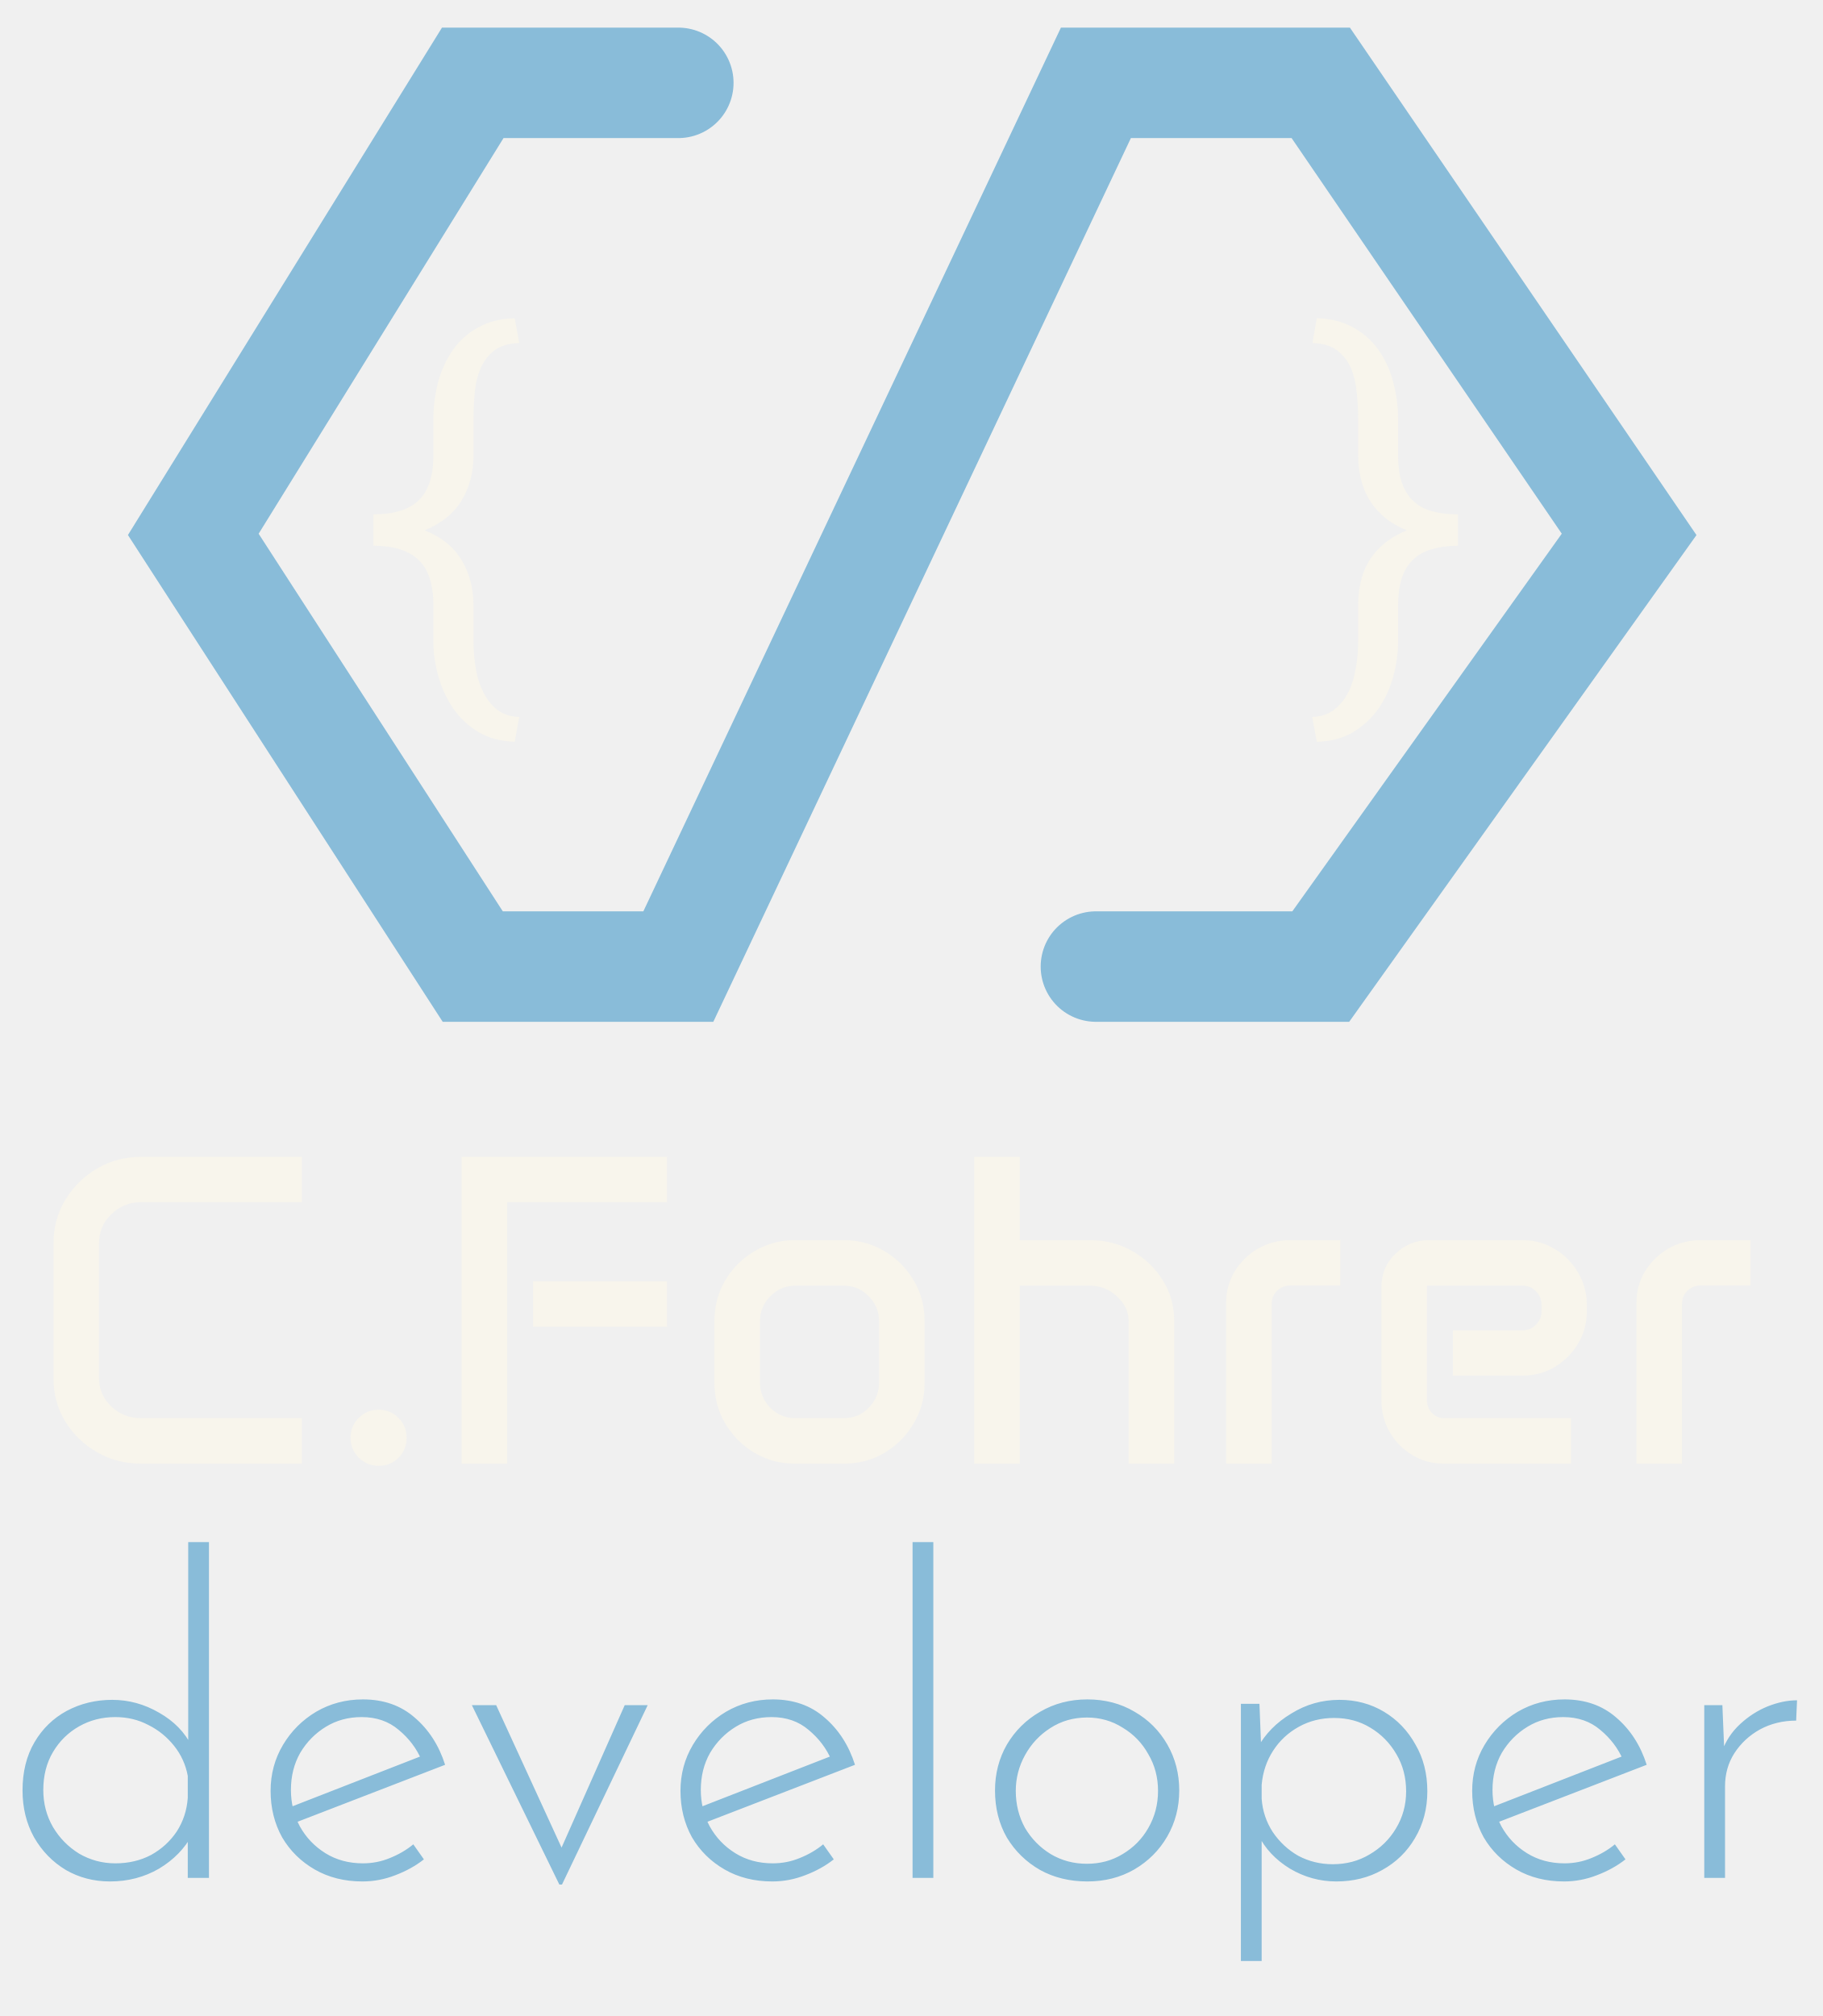
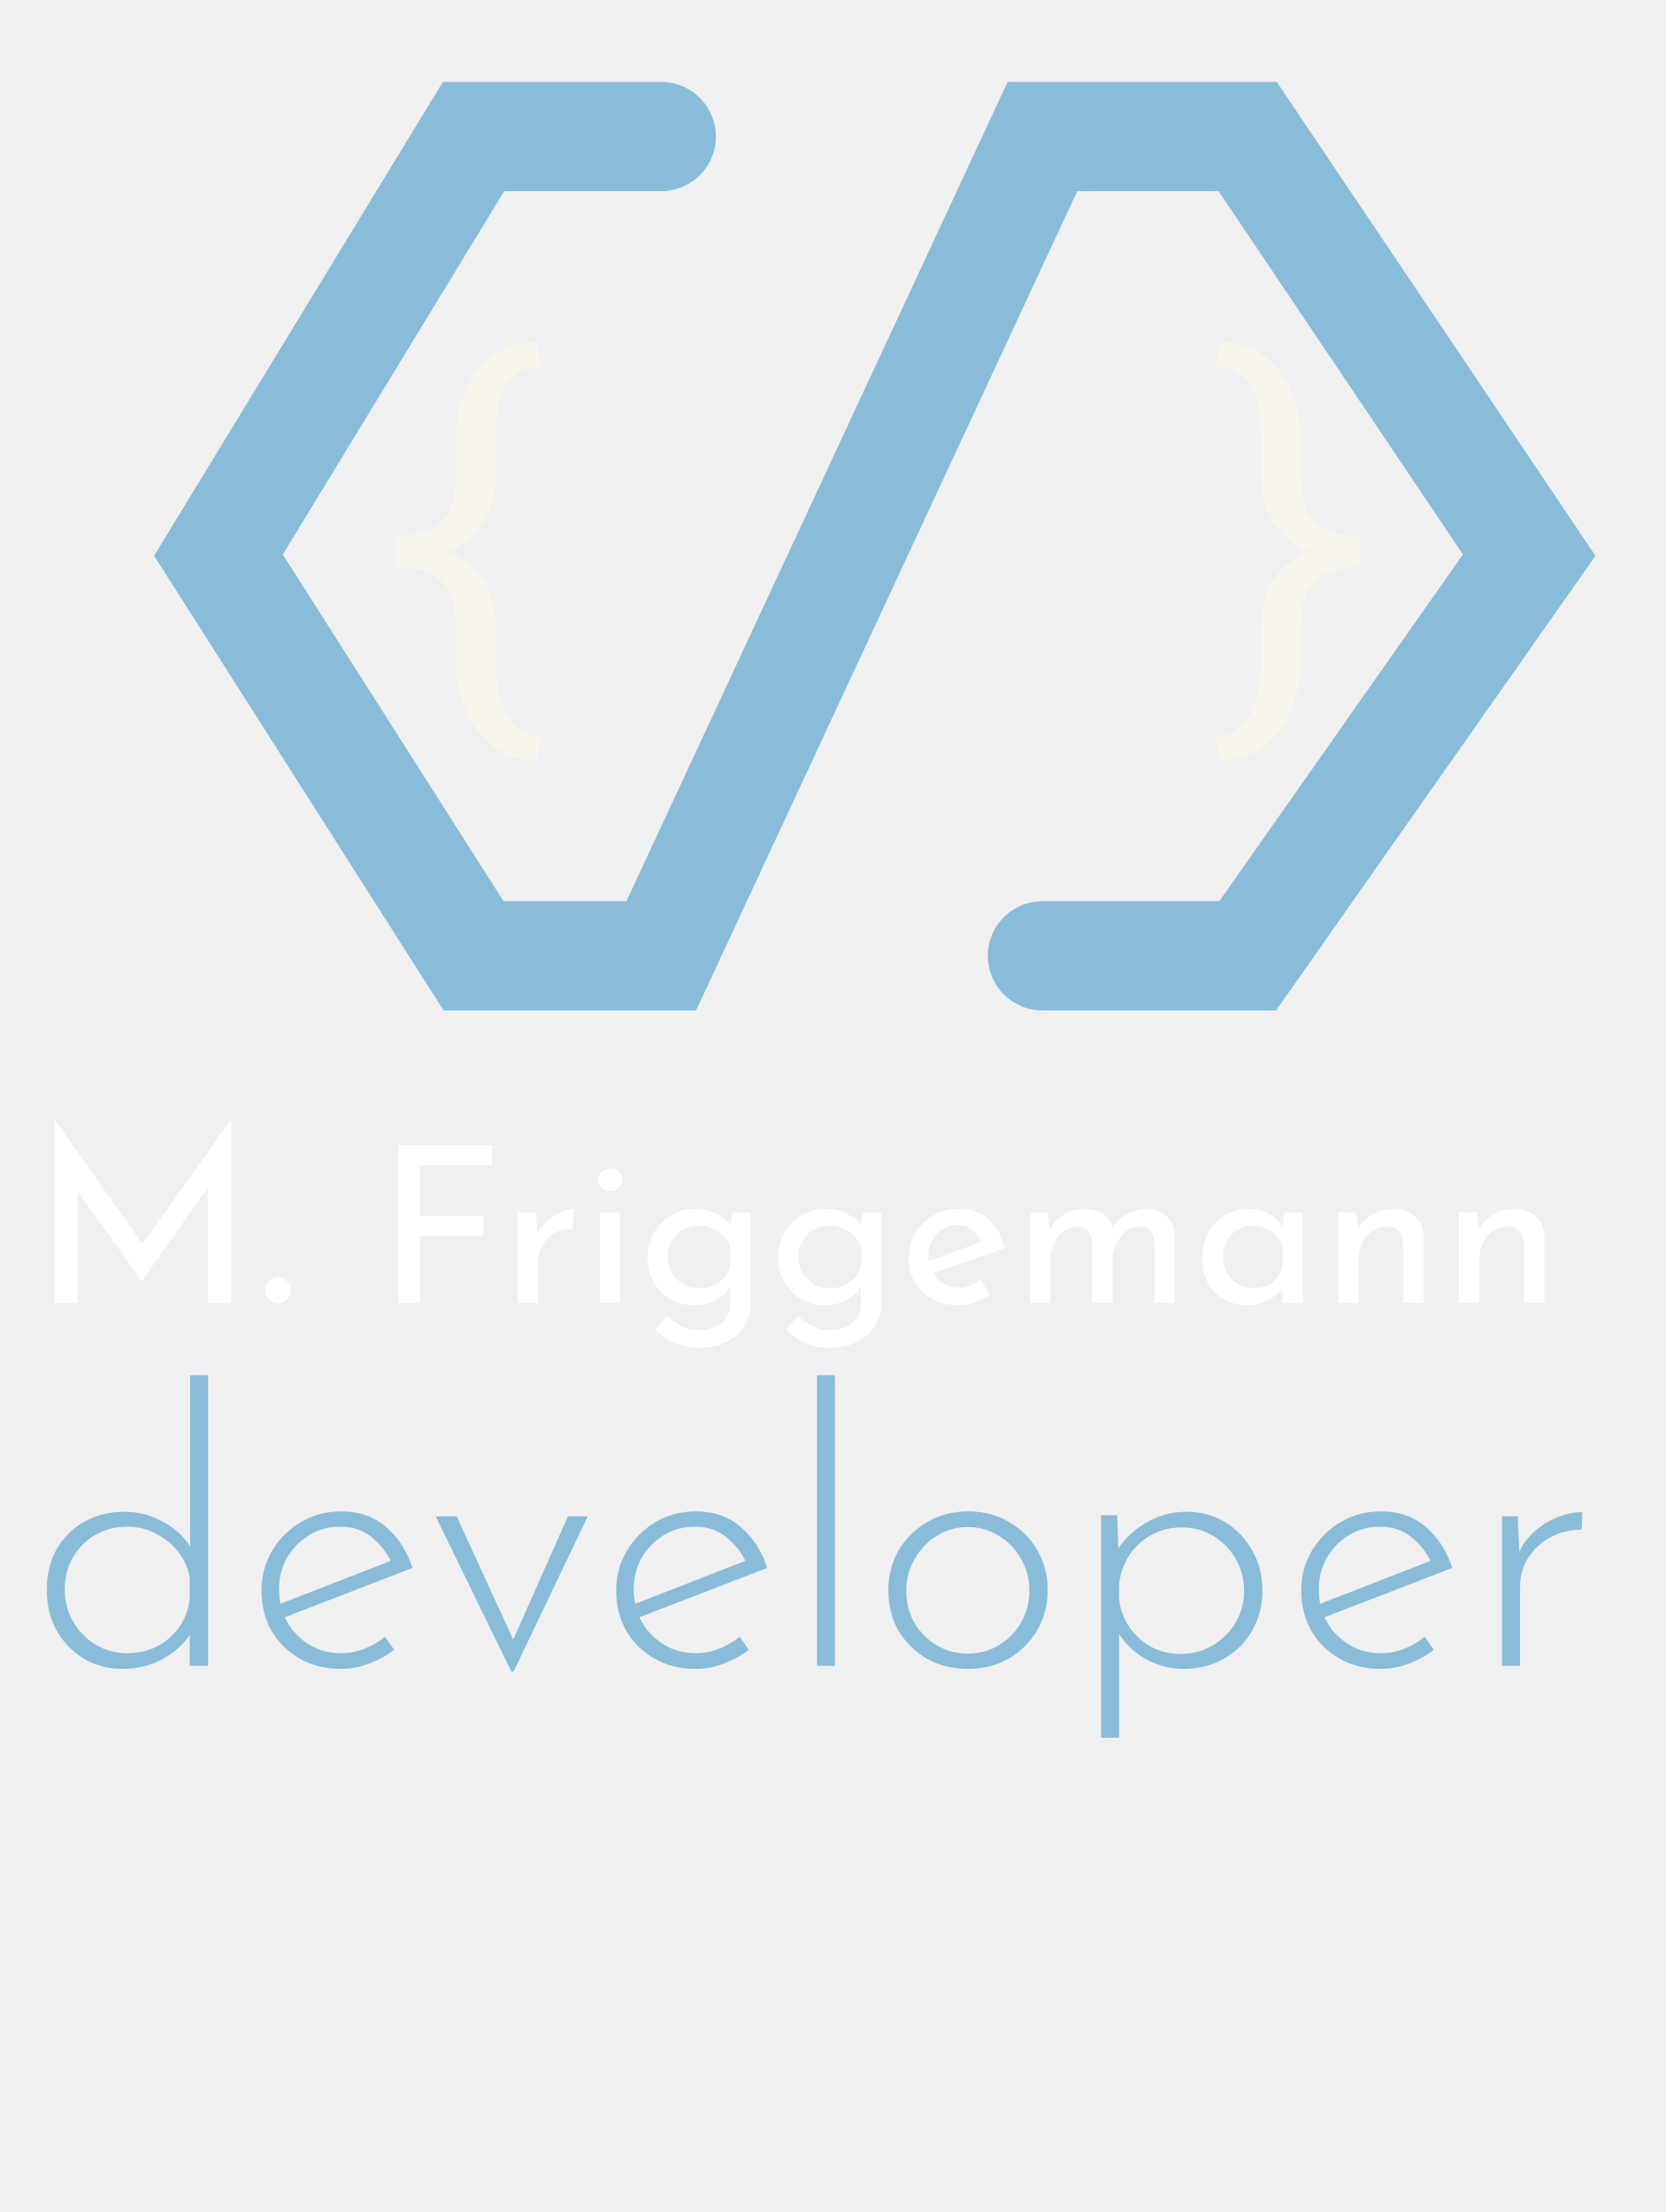
- <svg xmlns="http://www.w3.org/2000/svg" width="66" height="73" viewBox="0 0 66 73" fill="none">
-   <path d="M18.641 26.859C18.135 26.844 17.698 26.727 17.328 26.508C16.958 26.289 16.651 26 16.406 25.641C16.172 25.297 15.995 24.912 15.875 24.484C15.755 24.062 15.695 23.643 15.695 23.227V21.906C15.695 21.156 15.516 20.612 15.156 20.273C14.802 19.935 14.258 19.763 13.523 19.758V18.625C14.258 18.625 14.802 18.458 15.156 18.125C15.516 17.787 15.695 17.24 15.695 16.484V15.156C15.695 14.734 15.75 14.305 15.859 13.867C15.974 13.425 16.154 13.029 16.398 12.68C16.628 12.346 16.927 12.075 17.297 11.867C17.667 11.654 18.115 11.539 18.641 11.523L18.805 12.422C18.43 12.432 18.13 12.521 17.906 12.688C17.688 12.854 17.523 13.065 17.414 13.32C17.299 13.581 17.227 13.872 17.195 14.195C17.164 14.518 17.148 14.838 17.148 15.156V16.484C17.148 17.109 17.003 17.659 16.711 18.133C16.424 18.602 15.979 18.958 15.375 19.203C15.979 19.443 16.424 19.799 16.711 20.273C16.997 20.742 17.143 21.287 17.148 21.906V23.227C17.148 23.549 17.174 23.87 17.227 24.188C17.279 24.51 17.37 24.799 17.5 25.055C17.625 25.315 17.792 25.529 18 25.695C18.213 25.862 18.482 25.951 18.805 25.961L18.641 26.859Z" fill="#F8F5EC" />
-   <path d="M47.523 25.961C47.841 25.951 48.107 25.862 48.32 25.695C48.534 25.529 48.706 25.315 48.836 25.055C48.961 24.799 49.05 24.51 49.102 24.188C49.159 23.87 49.188 23.549 49.188 23.227V21.906C49.188 21.495 49.247 21.115 49.367 20.766C49.492 20.417 49.682 20.115 49.938 19.859C50.073 19.724 50.224 19.602 50.391 19.492C50.562 19.383 50.75 19.287 50.953 19.203C50.745 19.12 50.552 19.021 50.375 18.906C50.203 18.792 50.052 18.664 49.922 18.523C49.672 18.263 49.487 17.961 49.367 17.617C49.247 17.268 49.188 16.891 49.188 16.484V15.156C49.188 14.838 49.169 14.518 49.133 14.195C49.102 13.872 49.031 13.581 48.922 13.32C48.807 13.065 48.641 12.854 48.422 12.688C48.203 12.521 47.906 12.432 47.531 12.422L47.688 11.523C48.193 11.539 48.625 11.646 48.984 11.844C49.349 12.042 49.648 12.3 49.883 12.617C50.148 12.977 50.339 13.38 50.453 13.828C50.573 14.276 50.633 14.719 50.633 15.156V16.484C50.633 16.797 50.661 17.073 50.719 17.312C50.781 17.547 50.872 17.75 50.992 17.922C51.164 18.167 51.401 18.346 51.703 18.461C52.01 18.57 52.378 18.625 52.805 18.625V19.758C52.43 19.763 52.102 19.81 51.82 19.898C51.544 19.982 51.318 20.115 51.141 20.297C50.969 20.474 50.841 20.695 50.758 20.961C50.675 21.227 50.633 21.542 50.633 21.906V23.227C50.633 23.643 50.575 24.062 50.461 24.484C50.346 24.912 50.169 25.299 49.93 25.648C49.685 25.997 49.378 26.284 49.008 26.508C48.638 26.732 48.198 26.849 47.688 26.859L47.523 25.961Z" fill="#F8F5EC" />
-   <path d="M39.689 35H47.832L59 19.35L47.832 3H39.689L24.566 35H17.121L7 19.35L17.121 3H24.566" stroke="#89BCD9" stroke-width="4" stroke-linecap="round" />
-   <path d="M1.938 45.016C1.938 44.438 2.081 43.914 2.367 43.445C2.654 42.971 3.036 42.594 3.516 42.312C3.995 42.031 4.526 41.891 5.109 41.891H10.93V43.531H5.109C4.688 43.531 4.328 43.677 4.031 43.969C3.734 44.255 3.586 44.604 3.586 45.016V49.906C3.586 50.302 3.734 50.643 4.031 50.93C4.328 51.211 4.688 51.352 5.109 51.352H10.93V53H5.109C4.526 53 3.995 52.862 3.516 52.586C3.036 52.31 2.654 51.94 2.367 51.477C2.081 51.008 1.938 50.492 1.938 49.93V45.016ZM12.695 52.062C12.695 51.781 12.794 51.542 12.992 51.344C13.19 51.146 13.43 51.047 13.711 51.047C13.997 51.047 14.237 51.146 14.43 51.344C14.628 51.536 14.727 51.776 14.727 52.062C14.727 52.349 14.628 52.591 14.43 52.789C14.237 52.982 13.997 53.078 13.711 53.078C13.43 53.078 13.19 52.979 12.992 52.781C12.794 52.583 12.695 52.344 12.695 52.062ZM16.719 41.891H24.156V43.531H18.367V53H16.719V41.891ZM19.305 46.398H24.156V48.039H19.305V46.398ZM25.875 47.828C25.875 47.292 26.005 46.802 26.266 46.359C26.531 45.917 26.885 45.565 27.328 45.305C27.771 45.039 28.26 44.906 28.797 44.906H30.562C31.099 44.906 31.588 45.039 32.031 45.305C32.474 45.565 32.825 45.917 33.086 46.359C33.352 46.802 33.484 47.292 33.484 47.828V50.078C33.484 50.615 33.352 51.104 33.086 51.547C32.825 51.99 32.474 52.344 32.031 52.609C31.588 52.87 31.099 53 30.562 53H28.797C28.26 53 27.771 52.87 27.328 52.609C26.885 52.344 26.531 51.99 26.266 51.547C26.005 51.104 25.875 50.615 25.875 50.078V47.828ZM27.523 50.062C27.523 50.417 27.648 50.721 27.898 50.977C28.148 51.227 28.448 51.352 28.797 51.352H30.562C30.917 51.352 31.216 51.227 31.461 50.977C31.711 50.721 31.836 50.417 31.836 50.062V47.844C31.836 47.49 31.711 47.188 31.461 46.938C31.216 46.682 30.917 46.555 30.562 46.555H28.797C28.448 46.555 28.148 46.682 27.898 46.938C27.648 47.188 27.523 47.49 27.523 47.844V50.062ZM35.281 41.891H36.93V44.906H39.477C40.039 44.906 40.55 45.039 41.008 45.305C41.471 45.565 41.839 45.917 42.109 46.359C42.385 46.797 42.523 47.284 42.523 47.82V53H40.875V47.844C40.875 47.5 40.734 47.2 40.453 46.945C40.177 46.685 39.852 46.555 39.477 46.555H36.93V53H35.281V41.891ZM44.406 47.172C44.406 46.755 44.51 46.375 44.719 46.031C44.932 45.688 45.214 45.414 45.562 45.211C45.917 45.008 46.307 44.906 46.734 44.906H48.539V46.547H46.734C46.547 46.547 46.385 46.612 46.25 46.742C46.12 46.867 46.055 47.021 46.055 47.203V53H44.406V47.172ZM50.031 46.578C50.031 46.115 50.2 45.721 50.539 45.398C50.878 45.07 51.284 44.906 51.758 44.906H55.133C55.565 44.906 55.956 45.013 56.305 45.227C56.659 45.435 56.94 45.719 57.148 46.078C57.362 46.432 57.469 46.825 57.469 47.258V47.484C57.469 47.911 57.362 48.302 57.148 48.656C56.94 49.005 56.659 49.286 56.305 49.5C55.956 49.708 55.565 49.812 55.133 49.812H52.617V48.172H55.148C55.336 48.172 55.495 48.104 55.625 47.969C55.76 47.833 55.828 47.669 55.828 47.477V47.258C55.828 47.06 55.76 46.893 55.625 46.758C55.495 46.622 55.336 46.555 55.148 46.555H51.68V50.711C51.68 50.888 51.74 51.039 51.859 51.164C51.979 51.289 52.125 51.352 52.297 51.352H56.898V53H52.297C51.88 53 51.5 52.898 51.156 52.695C50.812 52.487 50.539 52.211 50.336 51.867C50.133 51.518 50.031 51.135 50.031 50.719V46.578ZM59.266 47.172C59.266 46.755 59.37 46.375 59.578 46.031C59.792 45.688 60.073 45.414 60.422 45.211C60.776 45.008 61.167 44.906 61.594 44.906H63.398V46.547H61.594C61.406 46.547 61.245 46.612 61.109 46.742C60.979 46.867 60.914 47.021 60.914 47.203V53H59.266V47.172Z" fill="#F8F5EC" />
-   <path d="M3.984 68.128C3.397 68.128 2.864 67.989 2.384 67.712C1.904 67.424 1.52 67.029 1.232 66.528C0.955 66.027 0.816 65.461 0.816 64.832C0.816 64.16 0.96 63.579 1.248 63.088C1.536 62.597 1.925 62.219 2.416 61.952C2.917 61.685 3.467 61.552 4.064 61.552C4.661 61.552 5.227 61.707 5.76 62.016C6.304 62.325 6.699 62.731 6.944 63.232L6.816 63.584V55.84H7.568V68H6.8V66.08L6.96 66.432C6.693 66.933 6.293 67.344 5.76 67.664C5.227 67.973 4.635 68.128 3.984 68.128ZM4.176 67.472C4.656 67.472 5.088 67.371 5.472 67.168C5.856 66.955 6.165 66.672 6.4 66.32C6.635 65.957 6.768 65.552 6.8 65.104V64.304C6.725 63.899 6.56 63.536 6.304 63.216C6.048 62.896 5.739 62.645 5.376 62.464C5.013 62.272 4.613 62.176 4.176 62.176C3.696 62.176 3.259 62.288 2.864 62.512C2.469 62.736 2.155 63.045 1.92 63.44C1.685 63.835 1.568 64.293 1.568 64.816C1.568 65.307 1.685 65.755 1.92 66.16C2.155 66.555 2.469 66.875 2.864 67.12C3.269 67.355 3.707 67.472 4.176 67.472ZM13.128 68.128C12.478 68.128 11.902 67.984 11.4 67.696C10.899 67.408 10.504 67.019 10.216 66.528C9.939 66.027 9.8 65.467 9.8 64.848C9.8 64.24 9.95 63.685 10.248 63.184C10.547 62.683 10.947 62.283 11.448 61.984C11.96 61.685 12.526 61.536 13.144 61.536C13.891 61.536 14.515 61.755 15.016 62.192C15.528 62.629 15.896 63.2 16.12 63.904L10.648 66.016L10.424 65.472L15.432 63.52L15.272 63.744C15.091 63.317 14.814 62.949 14.44 62.64C14.078 62.331 13.63 62.176 13.096 62.176C12.616 62.176 12.184 62.293 11.8 62.528C11.416 62.763 11.107 63.077 10.872 63.472C10.648 63.867 10.536 64.315 10.536 64.816C10.536 65.285 10.643 65.723 10.856 66.128C11.08 66.533 11.39 66.859 11.784 67.104C12.179 67.349 12.632 67.472 13.144 67.472C13.486 67.472 13.811 67.408 14.12 67.28C14.44 67.152 14.723 66.987 14.968 66.784L15.352 67.328C15.054 67.563 14.707 67.755 14.312 67.904C13.928 68.053 13.534 68.128 13.128 68.128ZM20.257 68.24L17.089 61.744H17.969L20.577 67.424L20.113 67.408L22.625 61.744H23.457L20.353 68.24H20.257ZM27.972 68.128C27.322 68.128 26.745 67.984 26.244 67.696C25.743 67.408 25.348 67.019 25.06 66.528C24.783 66.027 24.644 65.467 24.644 64.848C24.644 64.24 24.794 63.685 25.092 63.184C25.391 62.683 25.791 62.283 26.292 61.984C26.804 61.685 27.369 61.536 27.988 61.536C28.735 61.536 29.359 61.755 29.86 62.192C30.372 62.629 30.74 63.2 30.964 63.904L25.492 66.016L25.268 65.472L30.276 63.52L30.116 63.744C29.935 63.317 29.657 62.949 29.284 62.64C28.922 62.331 28.474 62.176 27.94 62.176C27.46 62.176 27.028 62.293 26.644 62.528C26.26 62.763 25.951 63.077 25.716 63.472C25.492 63.867 25.38 64.315 25.38 64.816C25.38 65.285 25.487 65.723 25.7 66.128C25.924 66.533 26.233 66.859 26.628 67.104C27.023 67.349 27.476 67.472 27.988 67.472C28.329 67.472 28.655 67.408 28.964 67.28C29.284 67.152 29.567 66.987 29.812 66.784L30.196 67.328C29.898 67.563 29.551 67.755 29.156 67.904C28.772 68.053 28.378 68.128 27.972 68.128ZM33.049 55.84H33.801V68H33.049V55.84ZM36.035 64.832C36.035 64.224 36.179 63.669 36.467 63.168C36.765 62.667 37.165 62.272 37.667 61.984C38.179 61.685 38.749 61.536 39.379 61.536C40.019 61.536 40.589 61.685 41.091 61.984C41.592 62.272 41.987 62.667 42.275 63.168C42.563 63.669 42.707 64.224 42.707 64.832C42.707 65.44 42.563 65.995 42.275 66.496C41.987 66.997 41.587 67.397 41.075 67.696C40.573 67.984 40.008 68.128 39.379 68.128C38.739 68.128 38.168 67.989 37.667 67.712C37.165 67.424 36.765 67.035 36.467 66.544C36.179 66.043 36.035 65.472 36.035 64.832ZM36.787 64.848C36.787 65.339 36.899 65.787 37.123 66.192C37.357 66.587 37.667 66.901 38.051 67.136C38.445 67.371 38.883 67.488 39.363 67.488C39.843 67.488 40.275 67.371 40.659 67.136C41.053 66.901 41.363 66.587 41.587 66.192C41.821 65.787 41.939 65.339 41.939 64.848C41.939 64.357 41.821 63.915 41.587 63.52C41.363 63.115 41.053 62.795 40.659 62.56C40.275 62.315 39.843 62.192 39.363 62.192C38.872 62.192 38.429 62.32 38.035 62.576C37.651 62.821 37.347 63.147 37.123 63.552C36.899 63.957 36.787 64.389 36.787 64.848ZM48.396 68.128C47.798 68.128 47.238 67.973 46.716 67.664C46.193 67.344 45.809 66.933 45.564 66.432L45.692 66.16V71.008H44.94V61.696H45.612L45.692 63.744L45.548 63.28C45.825 62.779 46.23 62.368 46.764 62.048C47.297 61.717 47.878 61.552 48.508 61.552C49.105 61.552 49.644 61.696 50.124 61.984C50.604 62.272 50.982 62.667 51.26 63.168C51.548 63.659 51.692 64.224 51.692 64.864C51.692 65.493 51.542 66.059 51.244 66.56C50.956 67.051 50.561 67.435 50.06 67.712C49.569 67.989 49.014 68.128 48.396 68.128ZM48.268 67.504C48.758 67.504 49.201 67.387 49.596 67.152C50.001 66.917 50.321 66.603 50.556 66.208C50.801 65.803 50.924 65.355 50.924 64.864C50.924 64.363 50.806 63.915 50.572 63.52C50.337 63.115 50.022 62.795 49.628 62.56C49.244 62.325 48.806 62.208 48.316 62.208C47.846 62.208 47.42 62.315 47.036 62.528C46.652 62.741 46.342 63.029 46.108 63.392C45.873 63.755 45.734 64.165 45.692 64.624V65.136C45.724 65.573 45.857 65.973 46.092 66.336C46.337 66.699 46.646 66.987 47.02 67.2C47.404 67.403 47.82 67.504 48.268 67.504ZM56.644 68.128C55.993 68.128 55.417 67.984 54.916 67.696C54.415 67.408 54.02 67.019 53.732 66.528C53.455 66.027 53.316 65.467 53.316 64.848C53.316 64.24 53.465 63.685 53.764 63.184C54.063 62.683 54.463 62.283 54.964 61.984C55.476 61.685 56.041 61.536 56.66 61.536C57.407 61.536 58.031 61.755 58.532 62.192C59.044 62.629 59.412 63.2 59.636 63.904L54.164 66.016L53.94 65.472L58.948 63.52L58.788 63.744C58.607 63.317 58.329 62.949 57.956 62.64C57.593 62.331 57.145 62.176 56.612 62.176C56.132 62.176 55.7 62.293 55.316 62.528C54.932 62.763 54.623 63.077 54.388 63.472C54.164 63.867 54.052 64.315 54.052 64.816C54.052 65.285 54.159 65.723 54.372 66.128C54.596 66.533 54.905 66.859 55.3 67.104C55.695 67.349 56.148 67.472 56.66 67.472C57.001 67.472 57.327 67.408 57.636 67.28C57.956 67.152 58.239 66.987 58.484 66.784L58.868 67.328C58.569 67.563 58.223 67.755 57.828 67.904C57.444 68.053 57.049 68.128 56.644 68.128ZM62.377 61.744L62.457 63.664L62.361 63.424C62.499 63.04 62.718 62.709 63.017 62.432C63.316 62.155 63.646 61.941 64.009 61.792C64.382 61.643 64.74 61.568 65.081 61.568L65.049 62.304C64.569 62.304 64.132 62.411 63.737 62.624C63.353 62.837 63.044 63.125 62.809 63.488C62.585 63.84 62.473 64.24 62.473 64.688V68H61.721V61.744H62.377Z" fill="#89BCD9" />
+ <svg xmlns="http://www.w3.org/2000/svg" width="61" height="81" viewBox="0 0 61 81" fill="none">
+   <path d="M54.094 44.401L54.158 45.209L54.126 45.081C54.232 44.836 54.406 44.641 54.646 44.497C54.886 44.348 55.163 44.273 55.478 44.273C55.792 44.273 56.048 44.367 56.246 44.553C56.448 44.735 56.552 44.972 56.558 45.265V47.713H55.806V45.529C55.8 45.348 55.747 45.201 55.646 45.089C55.55 44.972 55.398 44.913 55.19 44.913C54.998 44.913 54.824 44.967 54.67 45.073C54.515 45.18 54.392 45.327 54.302 45.513C54.216 45.7 54.174 45.916 54.174 46.161V47.713H53.43V44.401H54.094Z" fill="white" />
+   <path d="M49.672 44.401L49.736 45.209L49.704 45.081C49.81 44.836 49.984 44.641 50.224 44.497C50.464 44.348 50.741 44.273 51.056 44.273C51.37 44.273 51.627 44.367 51.824 44.553C52.026 44.735 52.13 44.972 52.136 45.265V47.713H51.384V45.529C51.379 45.348 51.325 45.201 51.224 45.089C51.128 44.972 50.976 44.913 50.768 44.913C50.576 44.913 50.403 44.967 50.248 45.073C50.093 45.18 49.971 45.327 49.88 45.513C49.794 45.7 49.752 45.916 49.752 46.161V47.713H49.008V44.401H49.672Z" fill="white" />
+   <path d="M45.695 47.794C45.386 47.794 45.103 47.727 44.847 47.594C44.597 47.46 44.397 47.266 44.247 47.01C44.103 46.748 44.031 46.431 44.031 46.058C44.031 45.69 44.109 45.372 44.263 45.106C44.418 44.834 44.623 44.626 44.879 44.482C45.141 44.338 45.426 44.266 45.735 44.266C46.045 44.266 46.306 44.338 46.519 44.482C46.733 44.62 46.895 44.786 47.007 44.978L46.959 45.106L47.031 44.402H47.719V47.714H46.975V46.85L47.055 47.042C47.034 47.095 46.986 47.164 46.911 47.25C46.842 47.33 46.746 47.412 46.623 47.498C46.506 47.583 46.37 47.655 46.215 47.714C46.061 47.767 45.887 47.794 45.695 47.794ZM45.895 47.178C46.082 47.178 46.25 47.143 46.399 47.074C46.549 47.004 46.671 46.908 46.767 46.786C46.869 46.658 46.938 46.506 46.975 46.33V45.682C46.933 45.522 46.858 45.383 46.751 45.266C46.645 45.143 46.517 45.05 46.367 44.986C46.218 44.916 46.053 44.882 45.871 44.882C45.674 44.882 45.493 44.93 45.327 45.026C45.162 45.122 45.029 45.255 44.927 45.426C44.831 45.596 44.783 45.796 44.783 46.026C44.783 46.239 44.834 46.434 44.935 46.61C45.037 46.786 45.173 46.924 45.343 47.026C45.514 47.127 45.698 47.178 45.895 47.178Z" fill="white" />
+   <path d="M38.383 44.401L38.447 45.145L38.415 45.081C38.537 44.831 38.711 44.633 38.935 44.489C39.164 44.345 39.425 44.273 39.719 44.273C39.905 44.273 40.071 44.303 40.215 44.361C40.359 44.42 40.476 44.505 40.567 44.617C40.663 44.724 40.724 44.857 40.751 45.017L40.711 45.041C40.839 44.801 41.015 44.615 41.239 44.481C41.468 44.343 41.708 44.273 41.959 44.273C42.284 44.273 42.54 44.367 42.727 44.553C42.919 44.735 43.017 44.972 43.023 45.265V47.713H42.279V45.529C42.273 45.359 42.231 45.217 42.151 45.105C42.076 44.988 41.943 44.924 41.751 44.913C41.559 44.913 41.385 44.972 41.231 45.089C41.081 45.207 40.964 45.359 40.879 45.545C40.793 45.727 40.748 45.924 40.743 46.137V47.713H39.999V45.529C39.993 45.359 39.948 45.217 39.863 45.105C39.783 44.988 39.647 44.924 39.455 44.913C39.257 44.913 39.084 44.972 38.935 45.089C38.785 45.207 38.668 45.359 38.583 45.545C38.503 45.732 38.463 45.932 38.463 46.145V47.713H37.719V44.401H38.383Z" fill="white" />
+   <path d="M35.097 47.794C34.719 47.794 34.393 47.719 34.121 47.57C33.849 47.415 33.639 47.207 33.489 46.946C33.345 46.679 33.273 46.375 33.273 46.034C33.273 45.708 33.356 45.412 33.521 45.146C33.687 44.879 33.908 44.666 34.185 44.506C34.463 44.346 34.772 44.266 35.113 44.266C35.551 44.266 35.913 44.394 36.201 44.65C36.489 44.906 36.684 45.258 36.785 45.706L34.057 46.666L33.881 46.226L36.121 45.41L35.961 45.514C35.897 45.338 35.791 45.186 35.641 45.058C35.492 44.924 35.297 44.858 35.057 44.858C34.855 44.858 34.673 44.908 34.513 45.01C34.353 45.106 34.228 45.239 34.137 45.41C34.047 45.58 34.001 45.775 34.001 45.994C34.001 46.223 34.049 46.426 34.145 46.602C34.241 46.772 34.372 46.908 34.537 47.01C34.708 47.106 34.9 47.154 35.113 47.154C35.257 47.154 35.396 47.127 35.529 47.074C35.668 47.02 35.796 46.951 35.913 46.866L36.257 47.418C36.092 47.53 35.905 47.62 35.697 47.69C35.495 47.759 35.295 47.794 35.097 47.794Z" fill="white" />
+   <path d="M30.372 49.354C30.127 49.354 29.911 49.324 29.724 49.266C29.538 49.212 29.367 49.135 29.212 49.034C29.063 48.932 28.919 48.818 28.78 48.69L29.212 48.186C29.388 48.351 29.567 48.479 29.748 48.57C29.93 48.66 30.132 48.706 30.356 48.706C30.607 48.706 30.817 48.663 30.988 48.578C31.164 48.498 31.297 48.383 31.388 48.234C31.479 48.09 31.524 47.922 31.524 47.73L31.532 46.834L31.596 46.978C31.5 47.207 31.327 47.402 31.076 47.562C30.826 47.716 30.521 47.794 30.164 47.794C29.86 47.794 29.58 47.716 29.324 47.562C29.073 47.407 28.871 47.199 28.716 46.938C28.567 46.671 28.492 46.372 28.492 46.042C28.492 45.695 28.572 45.391 28.732 45.13C28.892 44.863 29.103 44.652 29.364 44.498C29.625 44.343 29.911 44.266 30.22 44.266C30.514 44.266 30.78 44.327 31.02 44.45C31.265 44.567 31.444 44.719 31.556 44.906L31.516 45.042L31.596 44.402H32.276V47.738C32.276 48.036 32.199 48.308 32.044 48.554C31.89 48.799 31.671 48.994 31.388 49.138C31.105 49.282 30.767 49.354 30.372 49.354ZM29.236 46.026C29.236 46.239 29.287 46.434 29.388 46.61C29.489 46.786 29.625 46.924 29.796 47.026C29.972 47.127 30.167 47.178 30.38 47.178C30.578 47.178 30.753 47.143 30.908 47.074C31.068 46.999 31.201 46.9 31.308 46.778C31.415 46.65 31.489 46.503 31.532 46.338V45.682C31.484 45.522 31.404 45.383 31.292 45.266C31.18 45.143 31.047 45.05 30.892 44.986C30.738 44.916 30.567 44.882 30.38 44.882C30.167 44.882 29.972 44.93 29.796 45.026C29.625 45.122 29.489 45.258 29.388 45.434C29.287 45.604 29.236 45.802 29.236 46.026Z" fill="white" />
+   <path d="M25.591 49.354C25.346 49.354 25.13 49.324 24.943 49.266C24.756 49.212 24.586 49.135 24.431 49.034C24.282 48.932 24.138 48.818 23.999 48.69L24.431 48.186C24.607 48.351 24.786 48.479 24.967 48.57C25.148 48.66 25.351 48.706 25.575 48.706C25.826 48.706 26.036 48.663 26.207 48.578C26.383 48.498 26.516 48.383 26.607 48.234C26.698 48.09 26.743 47.922 26.743 47.73L26.751 46.834L26.815 46.978C26.719 47.207 26.546 47.402 26.295 47.562C26.044 47.716 25.74 47.794 25.383 47.794C25.079 47.794 24.799 47.716 24.543 47.562C24.292 47.407 24.09 47.199 23.935 46.938C23.786 46.671 23.711 46.372 23.711 46.042C23.711 45.695 23.791 45.391 23.951 45.13C24.111 44.863 24.322 44.652 24.583 44.498C24.844 44.343 25.13 44.266 25.439 44.266C25.732 44.266 25.999 44.327 26.239 44.45C26.484 44.567 26.663 44.719 26.775 44.906L26.735 45.042L26.815 44.402H27.495V47.738C27.495 48.036 27.418 48.308 27.263 48.554C27.108 48.799 26.89 48.994 26.607 49.138C26.324 49.282 25.986 49.354 25.591 49.354ZM24.455 46.026C24.455 46.239 24.506 46.434 24.607 46.61C24.708 46.786 24.844 46.924 25.015 47.026C25.191 47.127 25.386 47.178 25.599 47.178C25.796 47.178 25.972 47.143 26.127 47.074C26.287 46.999 26.42 46.9 26.527 46.778C26.634 46.65 26.708 46.503 26.751 46.338V45.682C26.703 45.522 26.623 45.383 26.511 45.266C26.399 45.143 26.266 45.05 26.111 44.986C25.956 44.916 25.786 44.882 25.599 44.882C25.386 44.882 25.191 44.93 25.015 45.026C24.844 45.122 24.708 45.258 24.607 45.434C24.506 45.604 24.455 45.802 24.455 46.026Z" fill="white" />
+   <path d="M21.962 44.401H22.706V47.713H21.962V44.401ZM21.906 43.201C21.906 43.084 21.952 42.985 22.042 42.905C22.138 42.825 22.242 42.785 22.354 42.785C22.466 42.785 22.565 42.825 22.65 42.905C22.741 42.985 22.786 43.084 22.786 43.201C22.786 43.324 22.741 43.425 22.65 43.505C22.565 43.58 22.466 43.617 22.354 43.617C22.242 43.617 22.138 43.577 22.042 43.497C21.952 43.417 21.906 43.319 21.906 43.201Z" fill="white" />
+   <path d="M19.625 44.401L19.697 45.361L19.657 45.233C19.742 45.031 19.865 44.86 20.025 44.721C20.19 44.577 20.361 44.468 20.537 44.393C20.718 44.313 20.876 44.273 21.009 44.273L20.969 45.009C20.718 44.993 20.497 45.041 20.305 45.153C20.118 45.265 19.969 45.415 19.857 45.601C19.75 45.788 19.697 45.988 19.697 46.201V47.713H18.961V44.401H19.625Z" fill="white" />
+   <path d="M14.594 41.93H18.026V42.674H15.37V44.522H17.698V45.258H15.37V47.714H14.594V41.93Z" fill="white" />
+   <path d="M9.711 47.239C9.711 47.107 9.759 46.996 9.855 46.906C9.957 46.81 10.068 46.762 10.188 46.762C10.296 46.762 10.398 46.81 10.494 46.906C10.596 46.996 10.647 47.107 10.647 47.239C10.647 47.383 10.596 47.5 10.494 47.59C10.398 47.674 10.296 47.716 10.188 47.716C10.068 47.716 9.957 47.674 9.855 47.59C9.759 47.5 9.711 47.383 9.711 47.239Z" fill="white" />
+   <path d="M2 47.714V41H2.009L5.42 45.842L5.051 45.77L8.453 41H8.471V47.714H7.607V42.98L7.661 43.421L5.204 46.895H5.186L2.693 43.421L2.846 43.016V47.714H2Z" fill="white" />
+   <path d="M4.486 61.112C3.973 61.112 3.506 60.991 3.086 60.748C2.666 60.496 2.33 60.151 2.078 59.712C1.835 59.273 1.714 58.779 1.714 58.228C1.714 57.64 1.84 57.131 2.092 56.702C2.344 56.273 2.685 55.941 3.114 55.708C3.553 55.475 4.033 55.358 4.556 55.358C5.079 55.358 5.573 55.493 6.04 55.764C6.516 56.035 6.861 56.389 7.076 56.828L6.964 57.136V50.36H7.622V61H6.95V59.32L7.09 59.628C6.857 60.067 6.507 60.426 6.04 60.706C5.573 60.977 5.055 61.112 4.486 61.112ZM4.654 60.538C5.074 60.538 5.452 60.449 5.788 60.272C6.124 60.085 6.395 59.838 6.6 59.53C6.805 59.213 6.922 58.858 6.95 58.466V57.766C6.885 57.411 6.74 57.094 6.516 56.814C6.292 56.534 6.021 56.315 5.704 56.156C5.387 55.988 5.037 55.904 4.654 55.904C4.234 55.904 3.851 56.002 3.506 56.198C3.161 56.394 2.885 56.665 2.68 57.01C2.475 57.355 2.372 57.757 2.372 58.214C2.372 58.643 2.475 59.035 2.68 59.39C2.885 59.735 3.161 60.015 3.506 60.23C3.861 60.435 4.243 60.538 4.654 60.538ZM12.487 61.112C11.918 61.112 11.414 60.986 10.975 60.734C10.537 60.482 10.191 60.141 9.939 59.712C9.697 59.273 9.575 58.783 9.575 58.242C9.575 57.71 9.706 57.225 9.967 56.786C10.229 56.347 10.579 55.997 11.017 55.736C11.465 55.475 11.96 55.344 12.501 55.344C13.155 55.344 13.701 55.535 14.139 55.918C14.587 56.301 14.909 56.8 15.105 57.416L10.317 59.264L10.121 58.788L14.503 57.08L14.363 57.276C14.205 56.903 13.962 56.581 13.635 56.31C13.318 56.039 12.926 55.904 12.459 55.904C12.039 55.904 11.661 56.007 11.325 56.212C10.989 56.417 10.719 56.693 10.513 57.038C10.317 57.383 10.219 57.775 10.219 58.214C10.219 58.625 10.313 59.007 10.499 59.362C10.695 59.717 10.966 60.001 11.311 60.216C11.657 60.431 12.053 60.538 12.501 60.538C12.8 60.538 13.085 60.482 13.355 60.37C13.635 60.258 13.883 60.113 14.097 59.936L14.433 60.412C14.172 60.617 13.869 60.785 13.523 60.916C13.187 61.047 12.842 61.112 12.487 61.112ZM18.724 61.21L15.953 55.526H16.723L19.005 60.496L18.599 60.482L20.797 55.526H21.524L18.808 61.21H18.724ZM25.476 61.112C24.906 61.112 24.402 60.986 23.964 60.734C23.525 60.482 23.18 60.141 22.928 59.712C22.685 59.273 22.564 58.783 22.564 58.242C22.564 57.71 22.694 57.225 22.956 56.786C23.217 56.347 23.567 55.997 24.006 55.736C24.454 55.475 24.948 55.344 25.49 55.344C26.143 55.344 26.689 55.535 27.128 55.918C27.576 56.301 27.898 56.8 28.094 57.416L23.306 59.264L23.11 58.788L27.492 57.08L27.352 57.276C27.193 56.903 26.95 56.581 26.624 56.31C26.306 56.039 25.914 55.904 25.448 55.904C25.028 55.904 24.65 56.007 24.314 56.212C23.978 56.417 23.707 56.693 23.502 57.038C23.306 57.383 23.208 57.775 23.208 58.214C23.208 58.625 23.301 59.007 23.488 59.362C23.684 59.717 23.954 60.001 24.3 60.216C24.645 60.431 25.042 60.538 25.49 60.538C25.788 60.538 26.073 60.482 26.344 60.37C26.624 60.258 26.871 60.113 27.086 59.936L27.422 60.412C27.16 60.617 26.857 60.785 26.512 60.916C26.176 61.047 25.83 61.112 25.476 61.112ZM29.918 50.36H30.576V61H29.918V50.36ZM32.53 58.228C32.53 57.696 32.656 57.211 32.908 56.772C33.17 56.333 33.52 55.988 33.958 55.736C34.406 55.475 34.906 55.344 35.456 55.344C36.016 55.344 36.516 55.475 36.954 55.736C37.393 55.988 37.738 56.333 37.99 56.772C38.242 57.211 38.368 57.696 38.368 58.228C38.368 58.76 38.242 59.245 37.99 59.684C37.738 60.123 37.388 60.473 36.94 60.734C36.502 60.986 36.007 61.112 35.456 61.112C34.896 61.112 34.397 60.991 33.958 60.748C33.52 60.496 33.17 60.155 32.908 59.726C32.656 59.287 32.53 58.788 32.53 58.228ZM33.188 58.242C33.188 58.671 33.286 59.063 33.482 59.418C33.688 59.763 33.958 60.039 34.294 60.244C34.64 60.449 35.022 60.552 35.442 60.552C35.862 60.552 36.24 60.449 36.576 60.244C36.922 60.039 37.192 59.763 37.388 59.418C37.594 59.063 37.696 58.671 37.696 58.242C37.696 57.813 37.594 57.425 37.388 57.08C37.192 56.725 36.922 56.445 36.576 56.24C36.24 56.025 35.862 55.918 35.442 55.918C35.013 55.918 34.626 56.03 34.28 56.254C33.944 56.469 33.678 56.753 33.482 57.108C33.286 57.463 33.188 57.841 33.188 58.242ZM43.346 61.112C42.824 61.112 42.334 60.977 41.876 60.706C41.419 60.426 41.083 60.067 40.868 59.628L40.98 59.39V63.632H40.322V55.484H40.91L40.98 57.276L40.854 56.87C41.097 56.431 41.452 56.072 41.918 55.792C42.385 55.503 42.894 55.358 43.444 55.358C43.967 55.358 44.438 55.484 44.858 55.736C45.278 55.988 45.609 56.333 45.852 56.772C46.104 57.201 46.23 57.696 46.23 58.256C46.23 58.807 46.099 59.301 45.838 59.74C45.586 60.169 45.241 60.505 44.802 60.748C44.373 60.991 43.888 61.112 43.346 61.112ZM43.234 60.566C43.663 60.566 44.051 60.463 44.396 60.258C44.751 60.053 45.031 59.777 45.236 59.432C45.451 59.077 45.558 58.685 45.558 58.256C45.558 57.817 45.456 57.425 45.25 57.08C45.045 56.725 44.77 56.445 44.424 56.24C44.088 56.035 43.706 55.932 43.276 55.932C42.865 55.932 42.492 56.025 42.156 56.212C41.82 56.399 41.55 56.651 41.344 56.968C41.139 57.285 41.017 57.645 40.98 58.046V58.494C41.008 58.877 41.125 59.227 41.33 59.544C41.545 59.861 41.816 60.113 42.142 60.3C42.478 60.477 42.842 60.566 43.234 60.566ZM50.563 61.112C49.994 61.112 49.49 60.986 49.051 60.734C48.613 60.482 48.267 60.141 48.016 59.712C47.773 59.273 47.651 58.783 47.651 58.242C47.651 57.71 47.782 57.225 48.044 56.786C48.305 56.347 48.655 55.997 49.093 55.736C49.541 55.475 50.036 55.344 50.578 55.344C51.231 55.344 51.777 55.535 52.215 55.918C52.663 56.301 52.986 56.8 53.181 57.416L48.394 59.264L48.197 58.788L52.58 57.08L52.44 57.276C52.281 56.903 52.038 56.581 51.712 56.31C51.394 56.039 51.002 55.904 50.535 55.904C50.115 55.904 49.737 56.007 49.401 56.212C49.066 56.417 48.795 56.693 48.59 57.038C48.394 57.383 48.295 57.775 48.295 58.214C48.295 58.625 48.389 59.007 48.575 59.362C48.772 59.717 49.042 60.001 49.388 60.216C49.733 60.431 50.13 60.538 50.578 60.538C50.876 60.538 51.161 60.482 51.431 60.37C51.712 60.258 51.959 60.113 52.173 59.936L52.51 60.412C52.248 60.617 51.945 60.785 51.599 60.916C51.264 61.047 50.918 61.112 50.563 61.112ZM55.58 55.526L55.65 57.206L55.566 56.996C55.687 56.66 55.878 56.371 56.14 56.128C56.401 55.885 56.69 55.699 57.008 55.568C57.334 55.437 57.647 55.372 57.946 55.372L57.918 56.016C57.498 56.016 57.115 56.109 56.77 56.296C56.434 56.483 56.163 56.735 55.958 57.052C55.762 57.36 55.664 57.71 55.664 58.102V61H55.006V55.526H55.58Z" fill="#89BCD9" />
+   <path d="M19.641 27.859C19.135 27.844 18.698 27.727 18.328 27.508C17.958 27.289 17.651 27 17.406 26.641C17.172 26.297 16.995 25.912 16.875 25.484C16.755 25.062 16.695 24.643 16.695 24.227V22.906C16.695 22.156 16.516 21.612 16.156 21.273C15.802 20.935 15.258 20.763 14.523 20.758V19.625C15.258 19.625 15.802 19.458 16.156 19.125C16.516 18.787 16.695 18.24 16.695 17.484V16.156C16.695 15.734 16.75 15.305 16.859 14.867C16.974 14.425 17.154 14.029 17.398 13.68C17.628 13.346 17.927 13.075 18.297 12.867C18.667 12.654 19.115 12.539 19.641 12.523L19.805 13.422C19.43 13.432 19.13 13.521 18.906 13.688C18.688 13.854 18.523 14.065 18.414 14.32C18.299 14.581 18.227 14.872 18.195 15.195C18.164 15.518 18.148 15.838 18.148 16.156V17.484C18.148 18.109 18.003 18.659 17.711 19.133C17.424 19.602 16.979 19.958 16.375 20.203C16.979 20.443 17.424 20.799 17.711 21.273C17.997 21.742 18.143 22.287 18.148 22.906V24.227C18.148 24.549 18.174 24.87 18.227 25.188C18.279 25.51 18.37 25.799 18.5 26.055C18.625 26.315 18.792 26.529 19 26.695C19.213 26.862 19.482 26.951 19.805 26.961L19.641 27.859Z" fill="#F8F5EC" />
+   <path d="M44.523 26.961C44.841 26.951 45.107 26.862 45.32 26.695C45.534 26.529 45.706 26.315 45.836 26.055C45.961 25.799 46.05 25.51 46.102 25.188C46.159 24.87 46.188 24.549 46.188 24.227V22.906C46.188 22.495 46.247 22.115 46.367 21.766C46.492 21.417 46.682 21.115 46.938 20.859C47.073 20.724 47.224 20.602 47.391 20.492C47.562 20.383 47.75 20.287 47.953 20.203C47.745 20.12 47.552 20.021 47.375 19.906C47.203 19.792 47.052 19.664 46.922 19.523C46.672 19.263 46.487 18.961 46.367 18.617C46.247 18.268 46.188 17.891 46.188 17.484V16.156C46.188 15.838 46.169 15.518 46.133 15.195C46.102 14.872 46.031 14.581 45.922 14.32C45.807 14.065 45.641 13.854 45.422 13.688C45.203 13.521 44.906 13.432 44.531 13.422L44.688 12.523C45.193 12.539 45.625 12.646 45.984 12.844C46.349 13.042 46.648 13.3 46.883 13.617C47.148 13.977 47.339 14.38 47.453 14.828C47.573 15.276 47.633 15.719 47.633 16.156V17.484C47.633 17.797 47.661 18.073 47.719 18.312C47.781 18.547 47.872 18.75 47.992 18.922C48.164 19.167 48.401 19.346 48.703 19.461C49.01 19.57 49.378 19.625 49.805 19.625V20.758C49.43 20.763 49.102 20.81 48.82 20.898C48.544 20.982 48.318 21.115 48.141 21.297C47.969 21.474 47.841 21.695 47.758 21.961C47.675 22.227 47.633 22.542 47.633 22.906V24.227C47.633 24.643 47.575 25.062 47.461 25.484C47.346 25.912 47.169 26.299 46.93 26.648C46.685 26.997 46.378 27.284 46.008 27.508C45.638 27.732 45.198 27.849 44.688 27.859L44.523 26.961Z" fill="#F8F5EC" />
+   <path d="M38.175 35H45.691L56 20.328L45.691 5H38.175L24.215 35H17.342L8 20.328L17.342 5H24.215" stroke="#89BCD9" stroke-width="4" stroke-linecap="round" />
</svg>
